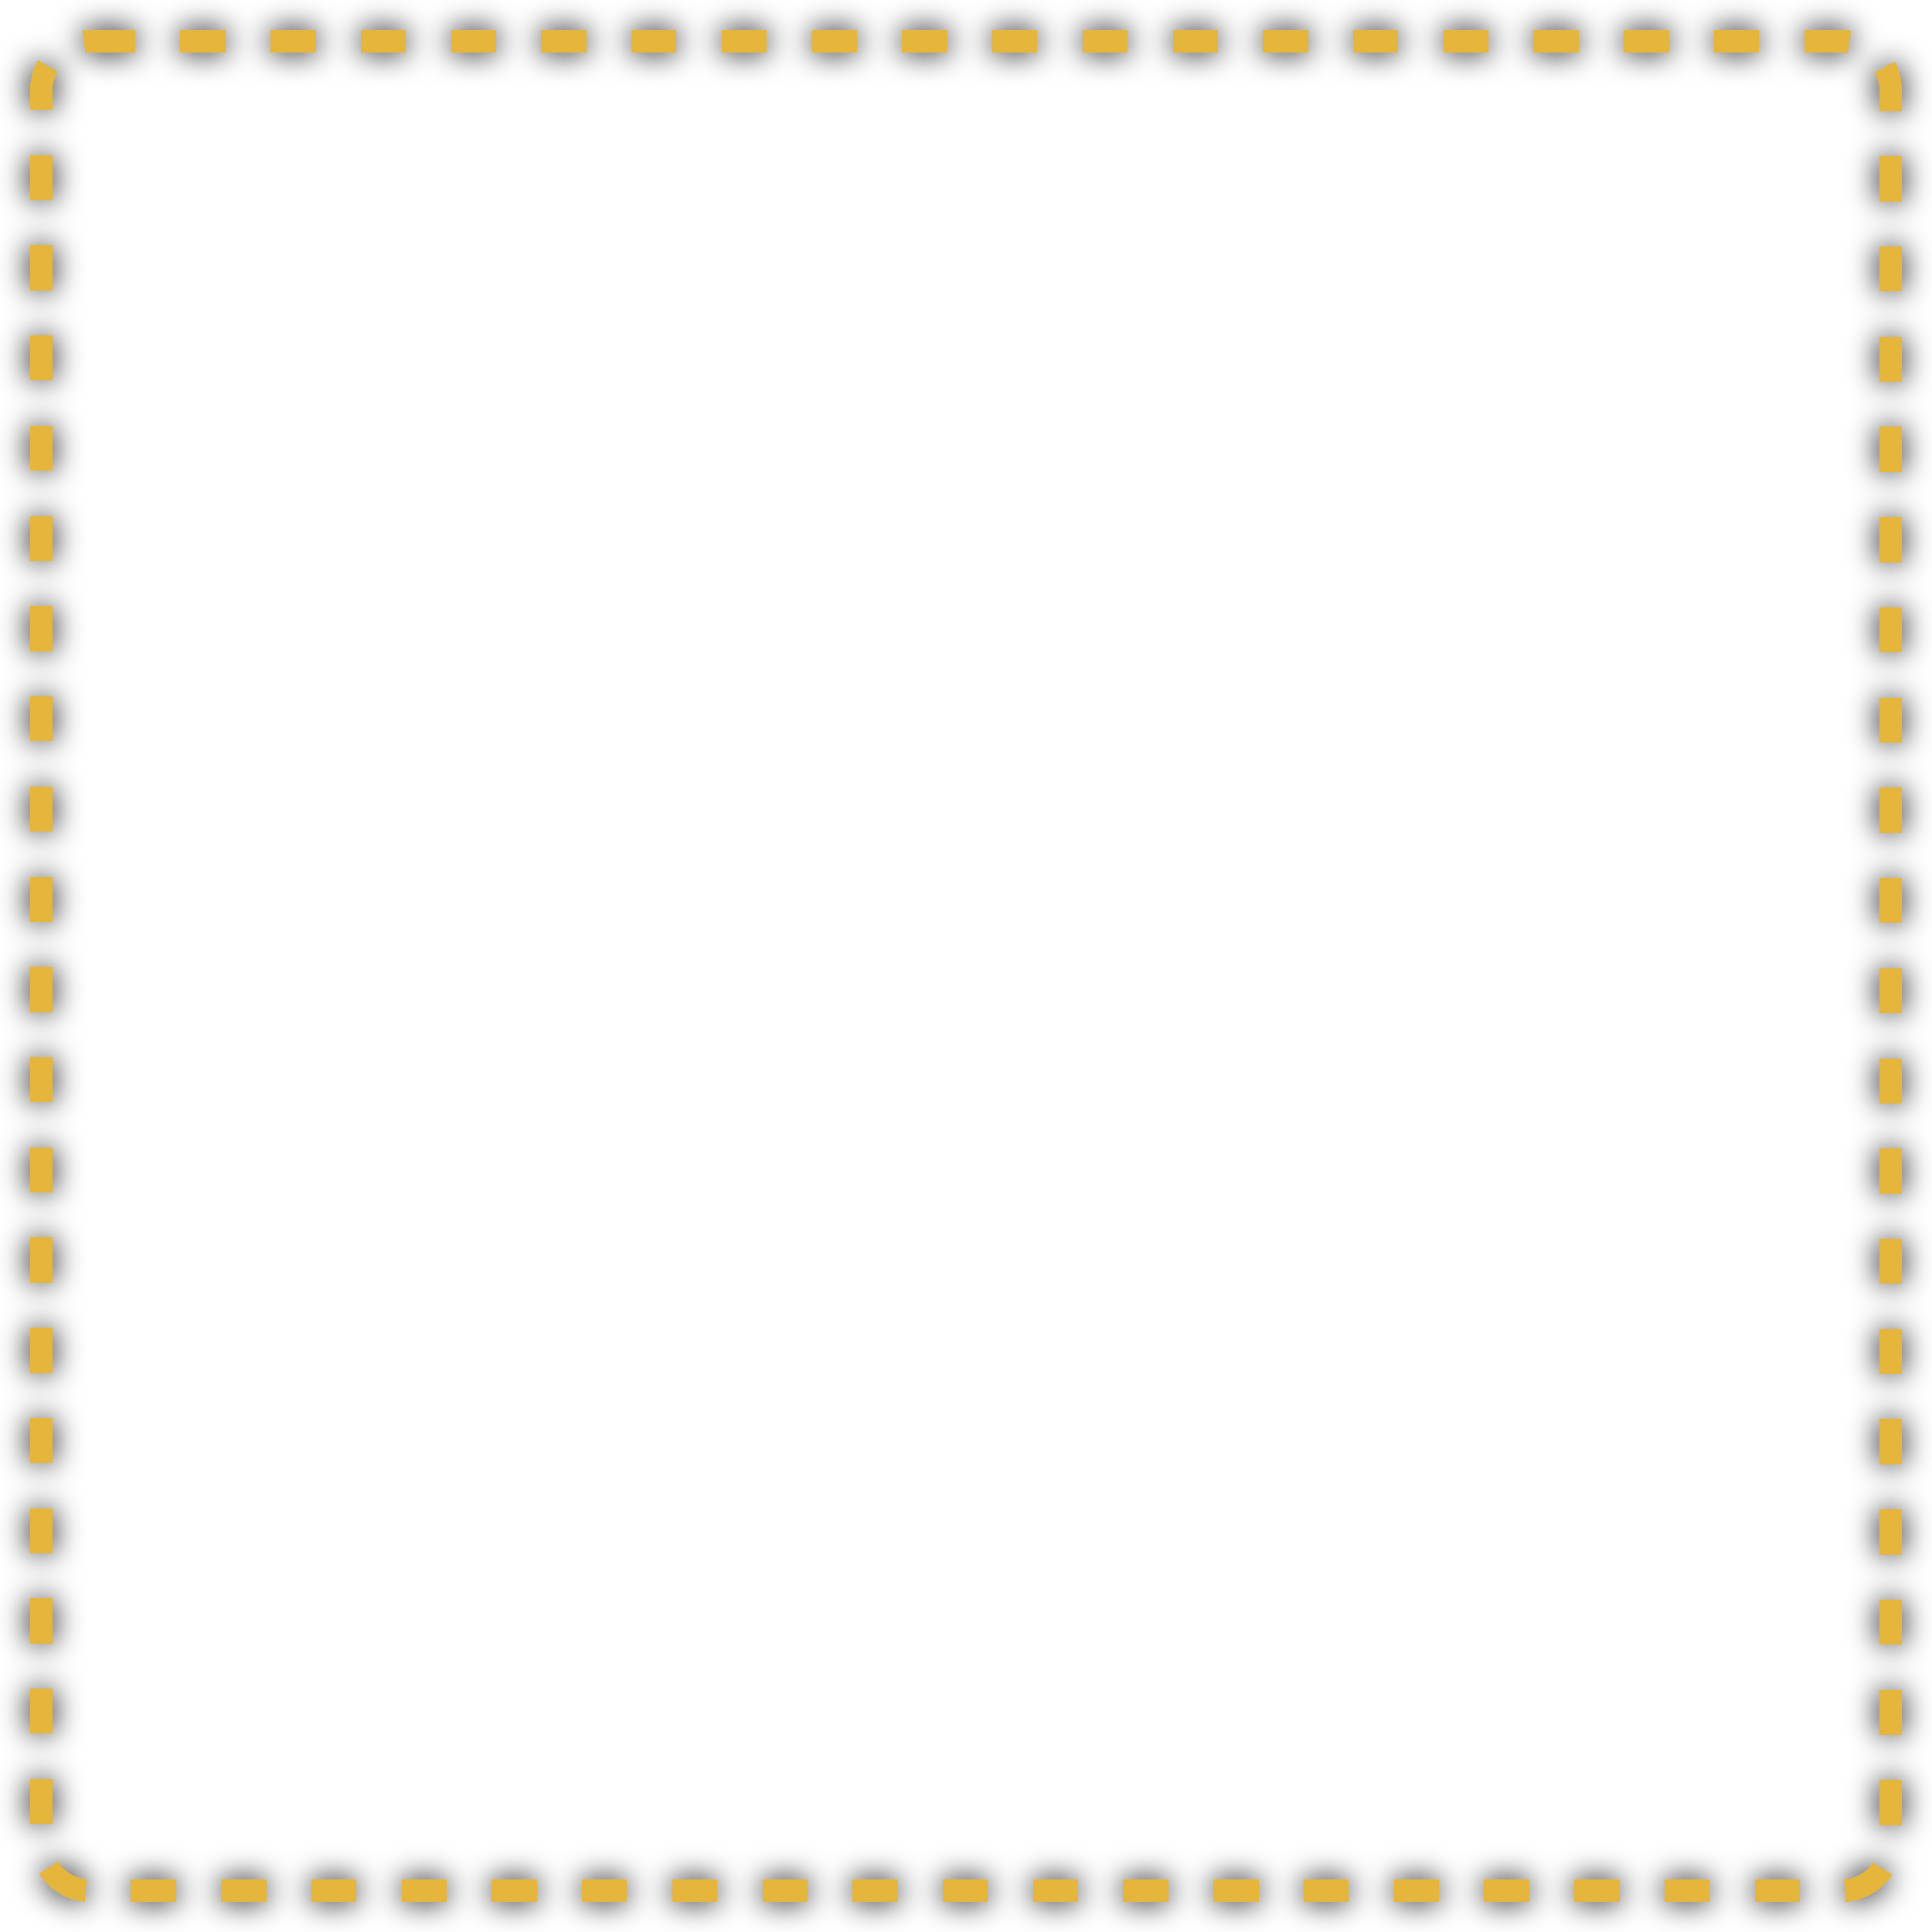
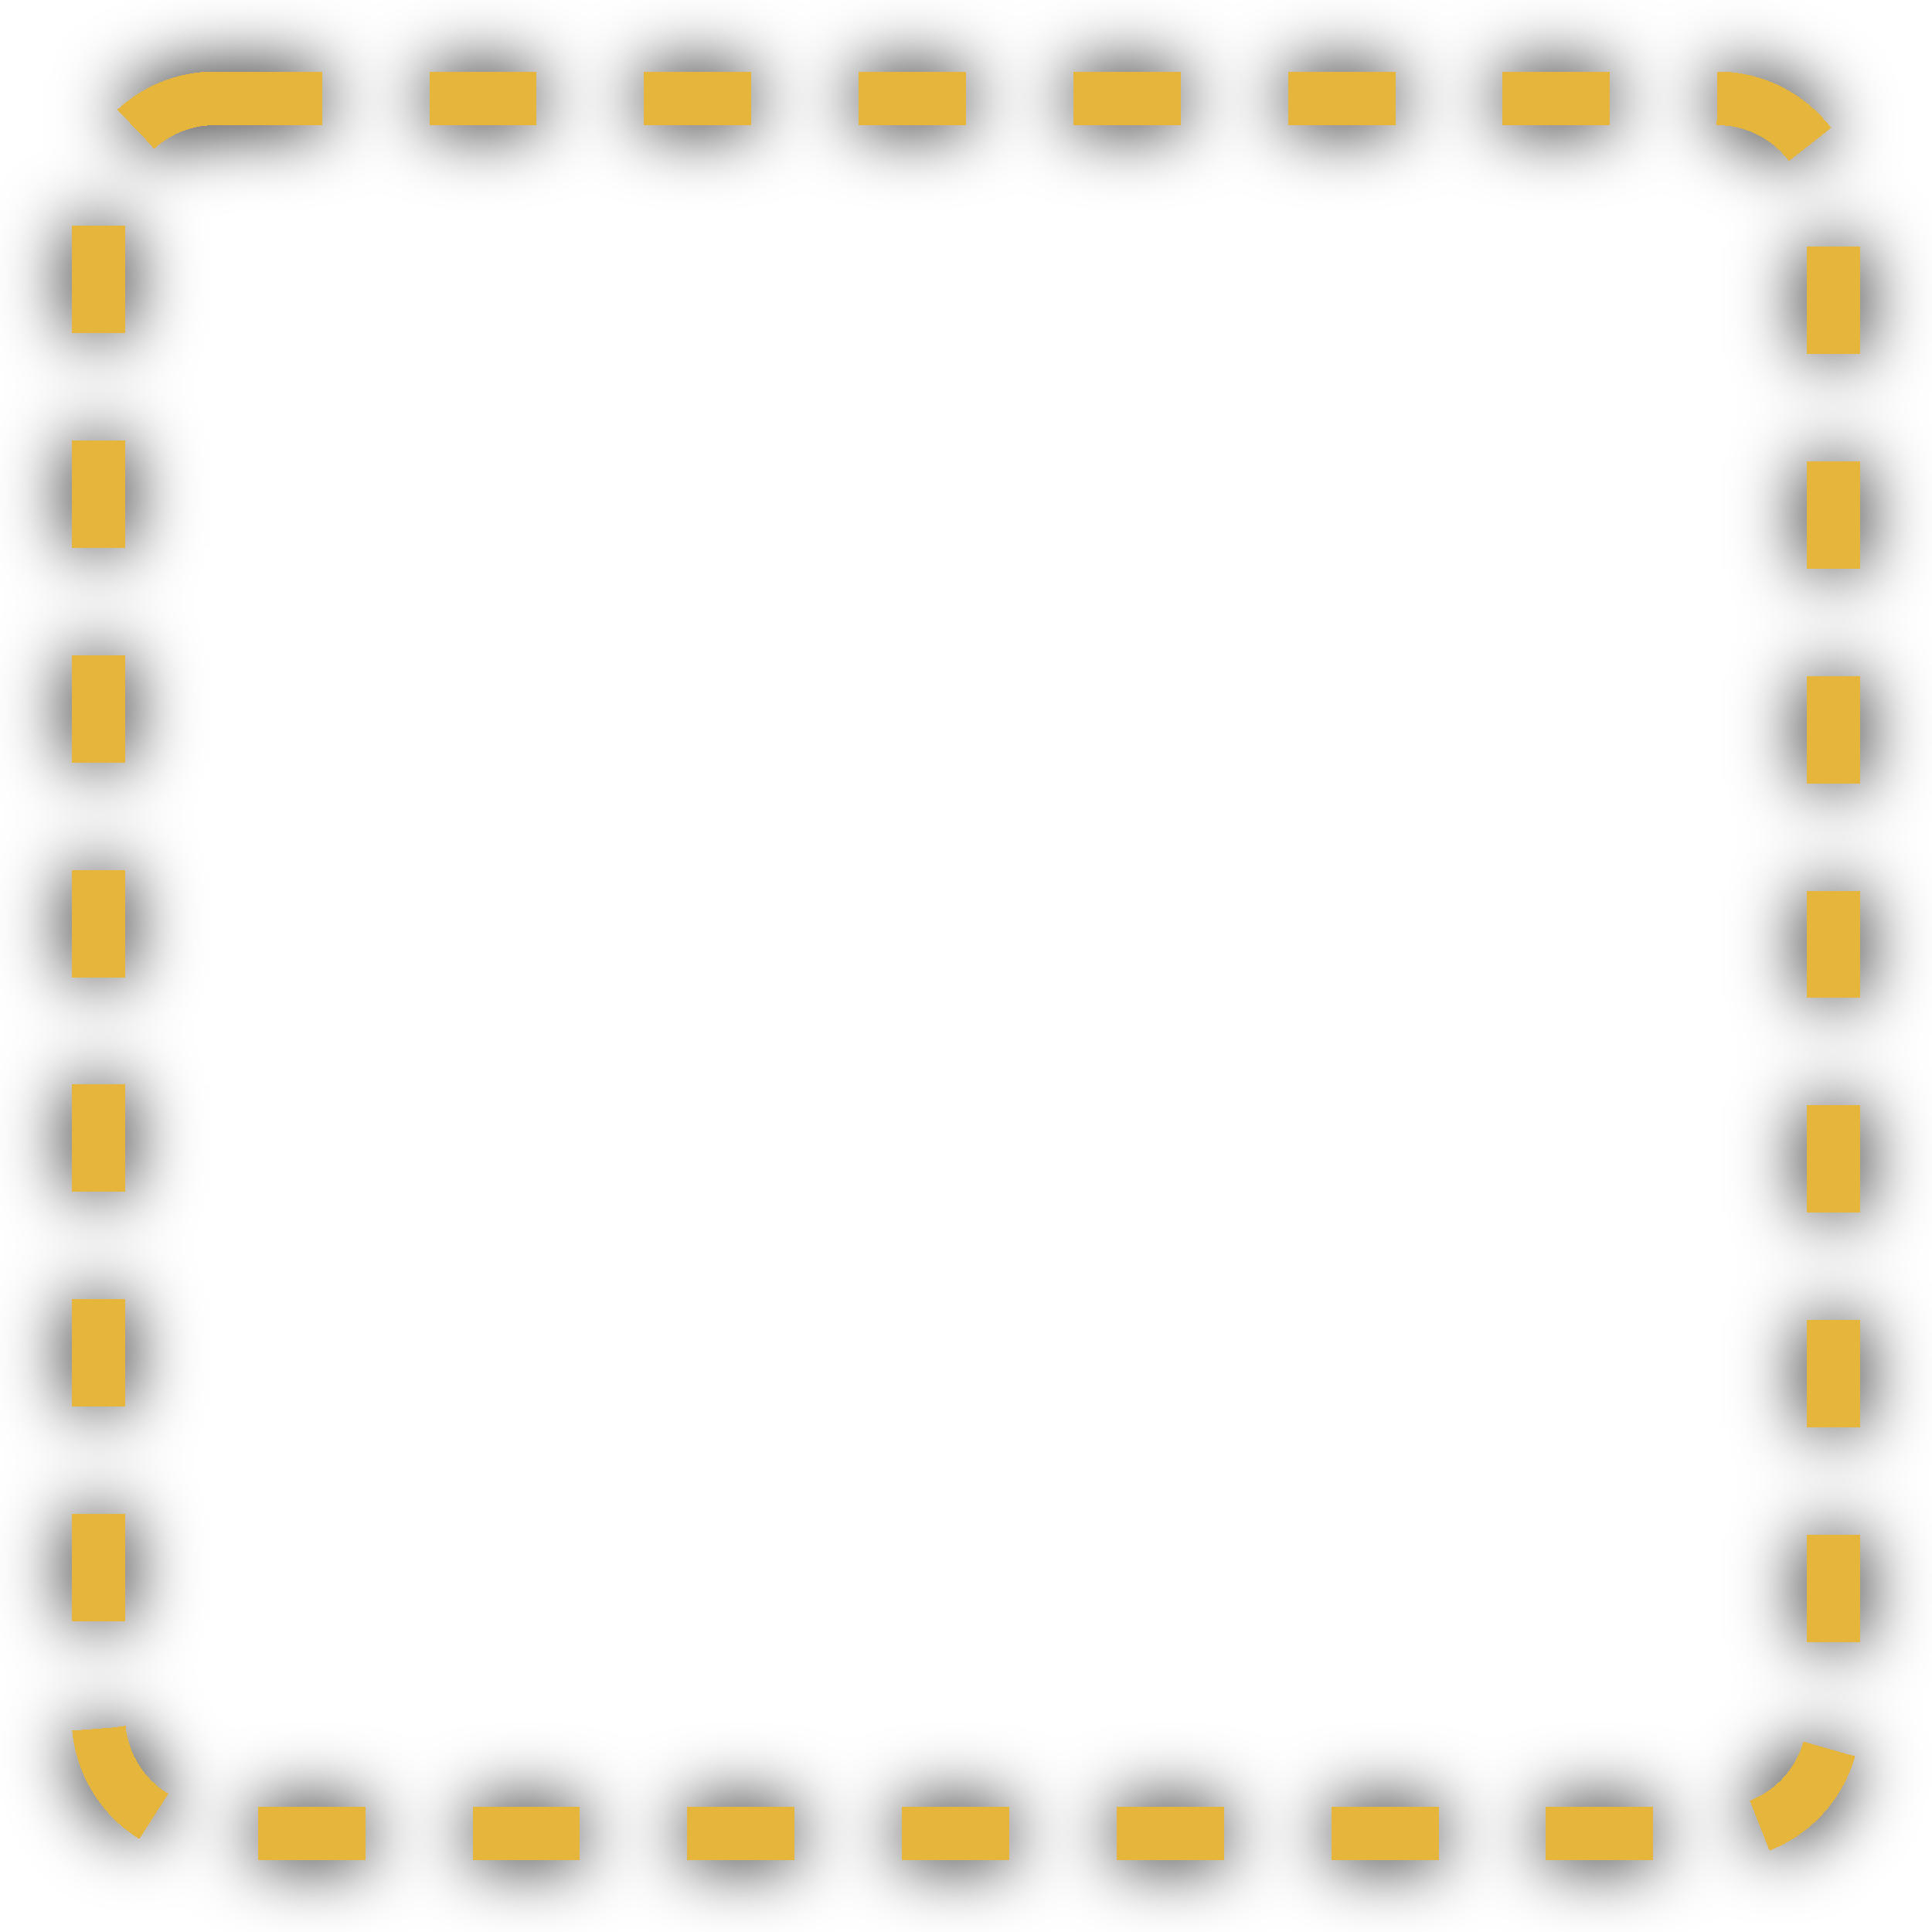
- <svg xmlns="http://www.w3.org/2000/svg" width="257" height="257" viewBox="0 0 257 257" fill="none">
+ <svg xmlns="http://www.w3.org/2000/svg" width="108" height="108" viewBox="0 0 108 108" fill="none">
  <g filter="url(#filter0_d_45_13)">
-     <rect x="5.5" y="5.5" width="246" height="246" rx="6.5" stroke="#E6B63C" stroke-width="3" stroke-dasharray="6 6" shape-rendering="crispEdges" />
+     <rect x="5.5" y="5.5" width="97" height="97" rx="6.5" stroke="#E6B63C" stroke-width="3" stroke-dasharray="6 6" shape-rendering="crispEdges" />
  </g>
  <defs>
-     <filter id="filter0_d_45_13" x="0" y="0" width="257" height="257" filterUnits="userSpaceOnUse" color-interpolation-filters="sRGB">
+     <filter id="filter0_d_45_13" x="0" y="0" width="108" height="108" filterUnits="userSpaceOnUse" color-interpolation-filters="sRGB">
      <feFlood flood-opacity="0" result="BackgroundImageFix" />
      <feColorMatrix in="SourceAlpha" type="matrix" values="0 0 0 0 0 0 0 0 0 0 0 0 0 0 0 0 0 0 127 0" result="hardAlpha" />
      <feOffset />
      <feGaussianBlur stdDeviation="2" />
      <feComposite in2="hardAlpha" operator="out" />
      <feColorMatrix type="matrix" values="0 0 0 0 0 0 0 0 0 0 0 0 0 0 0 0 0 0 1 0" />
      <feBlend mode="normal" in2="BackgroundImageFix" result="effect1_dropShadow_45_13" />
      <feBlend mode="normal" in="SourceGraphic" in2="effect1_dropShadow_45_13" result="shape" />
    </filter>
  </defs>
</svg>
